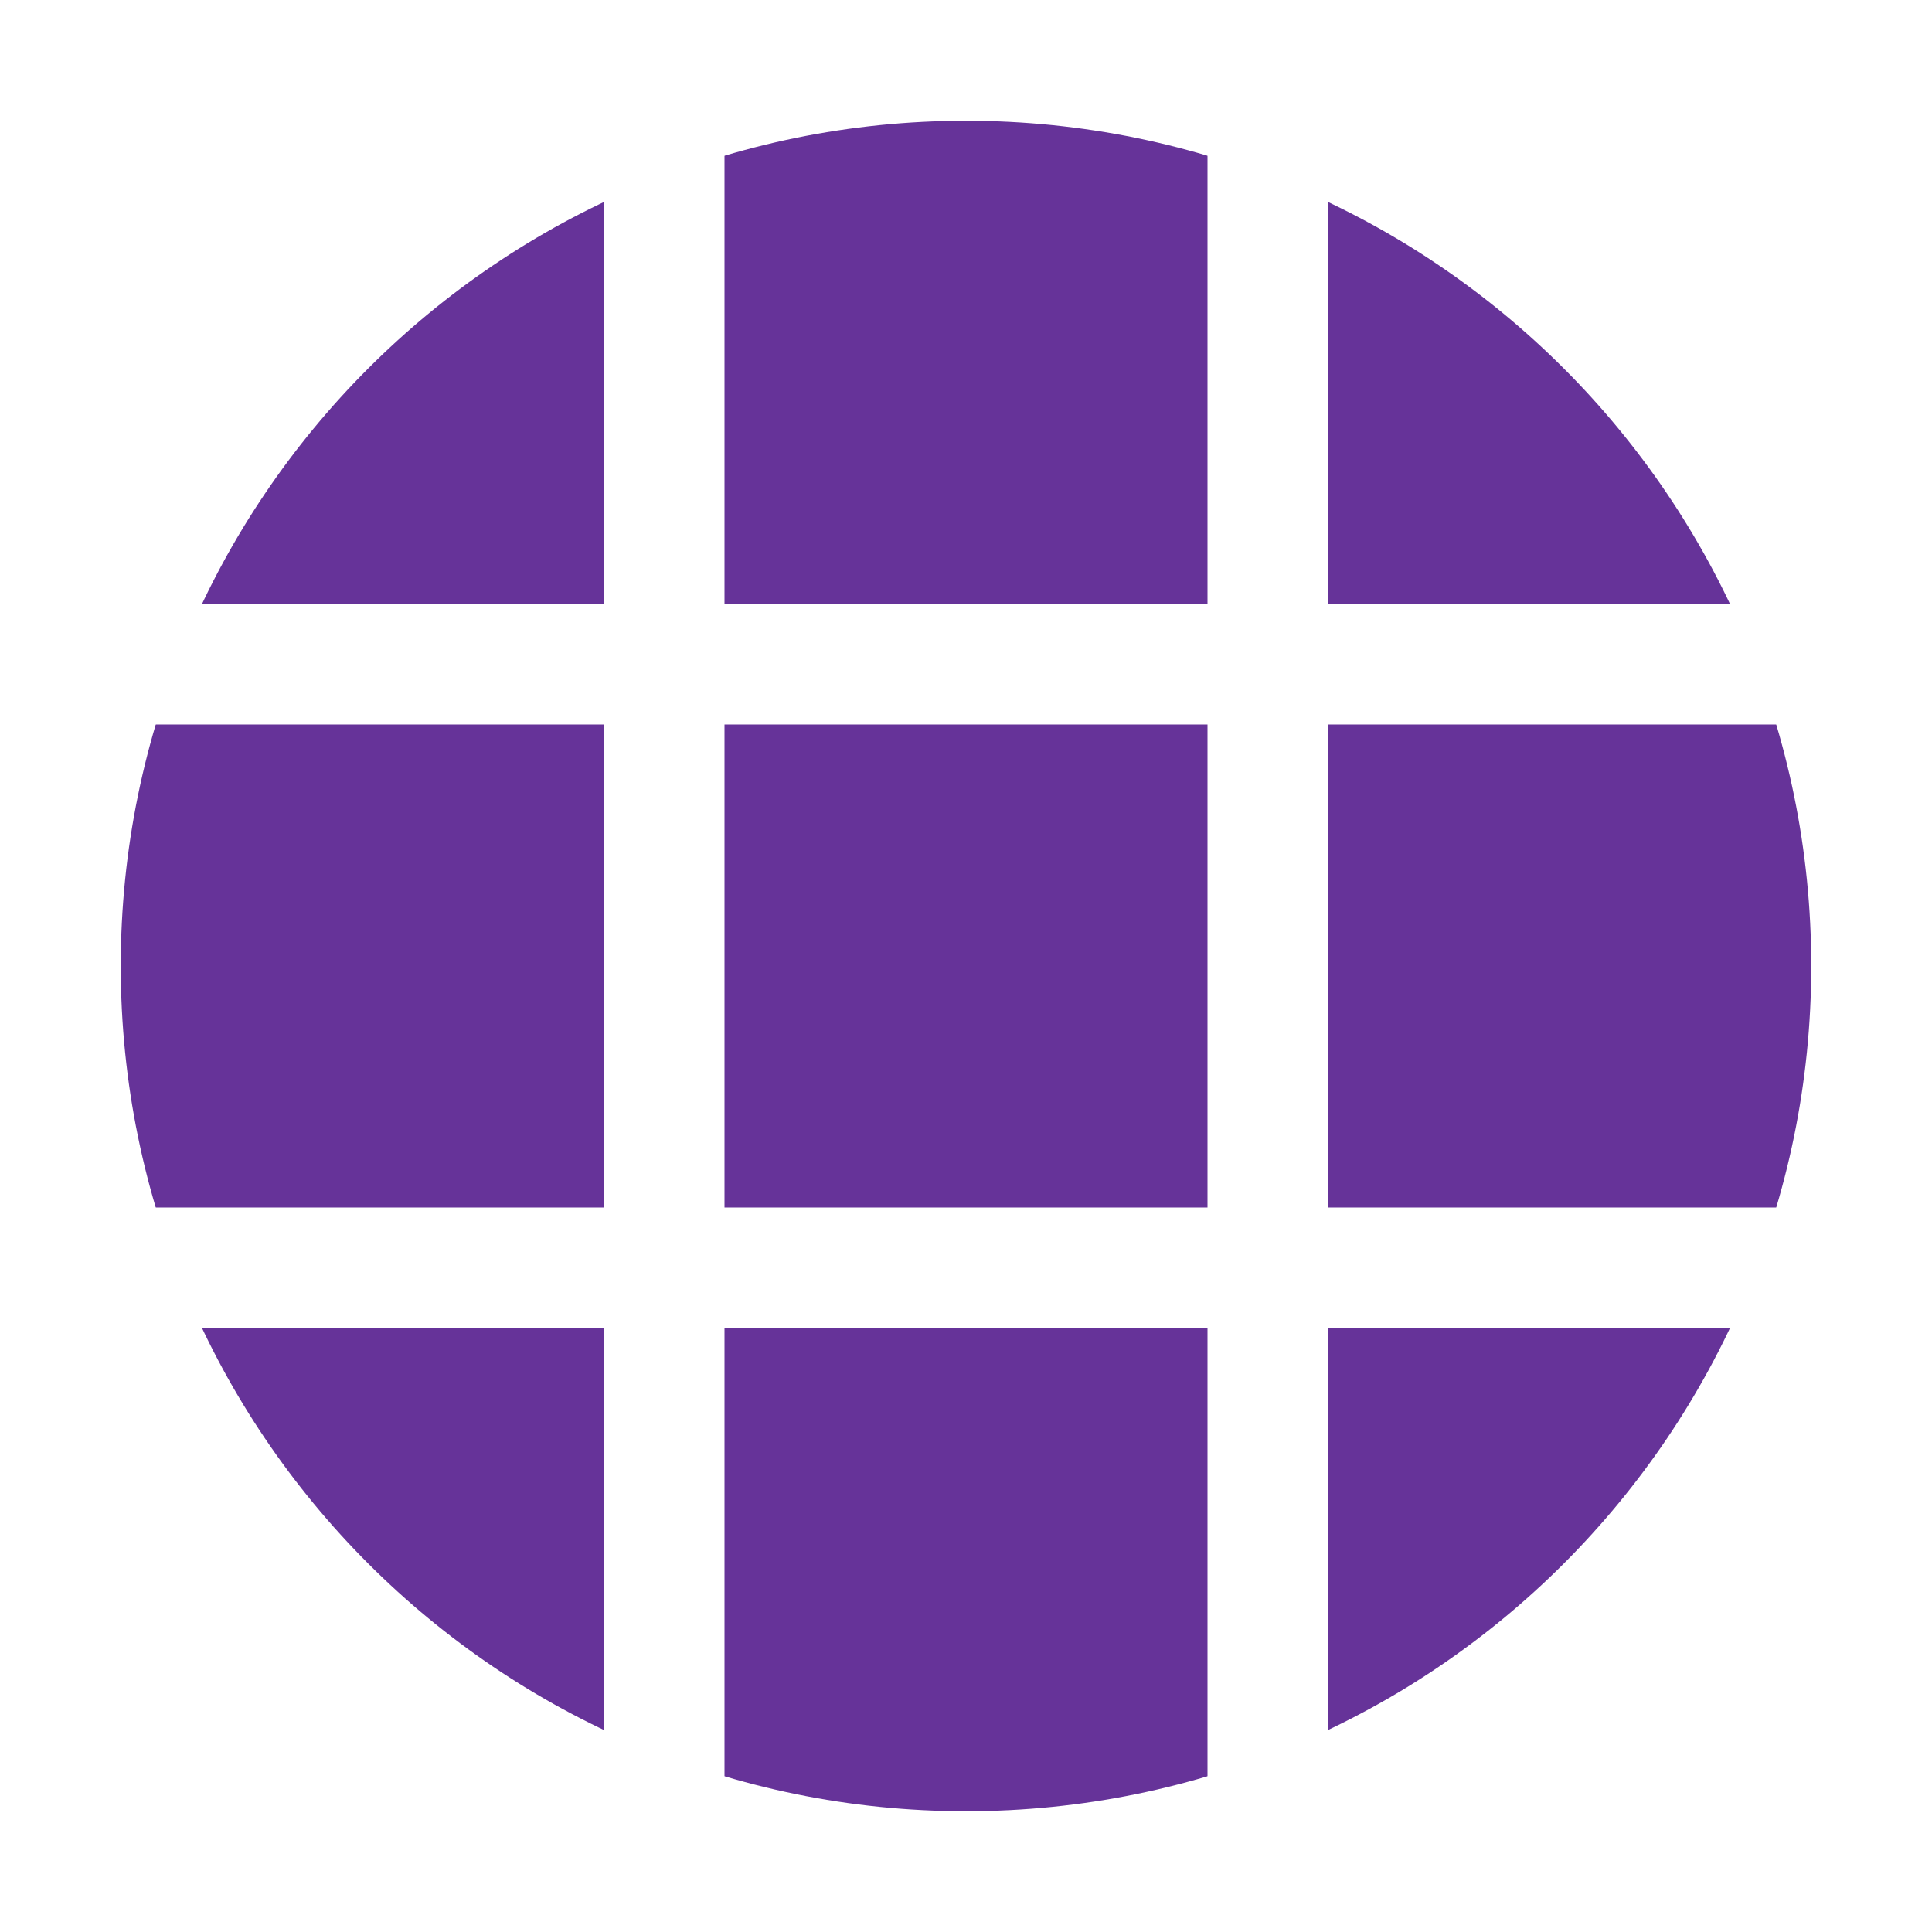
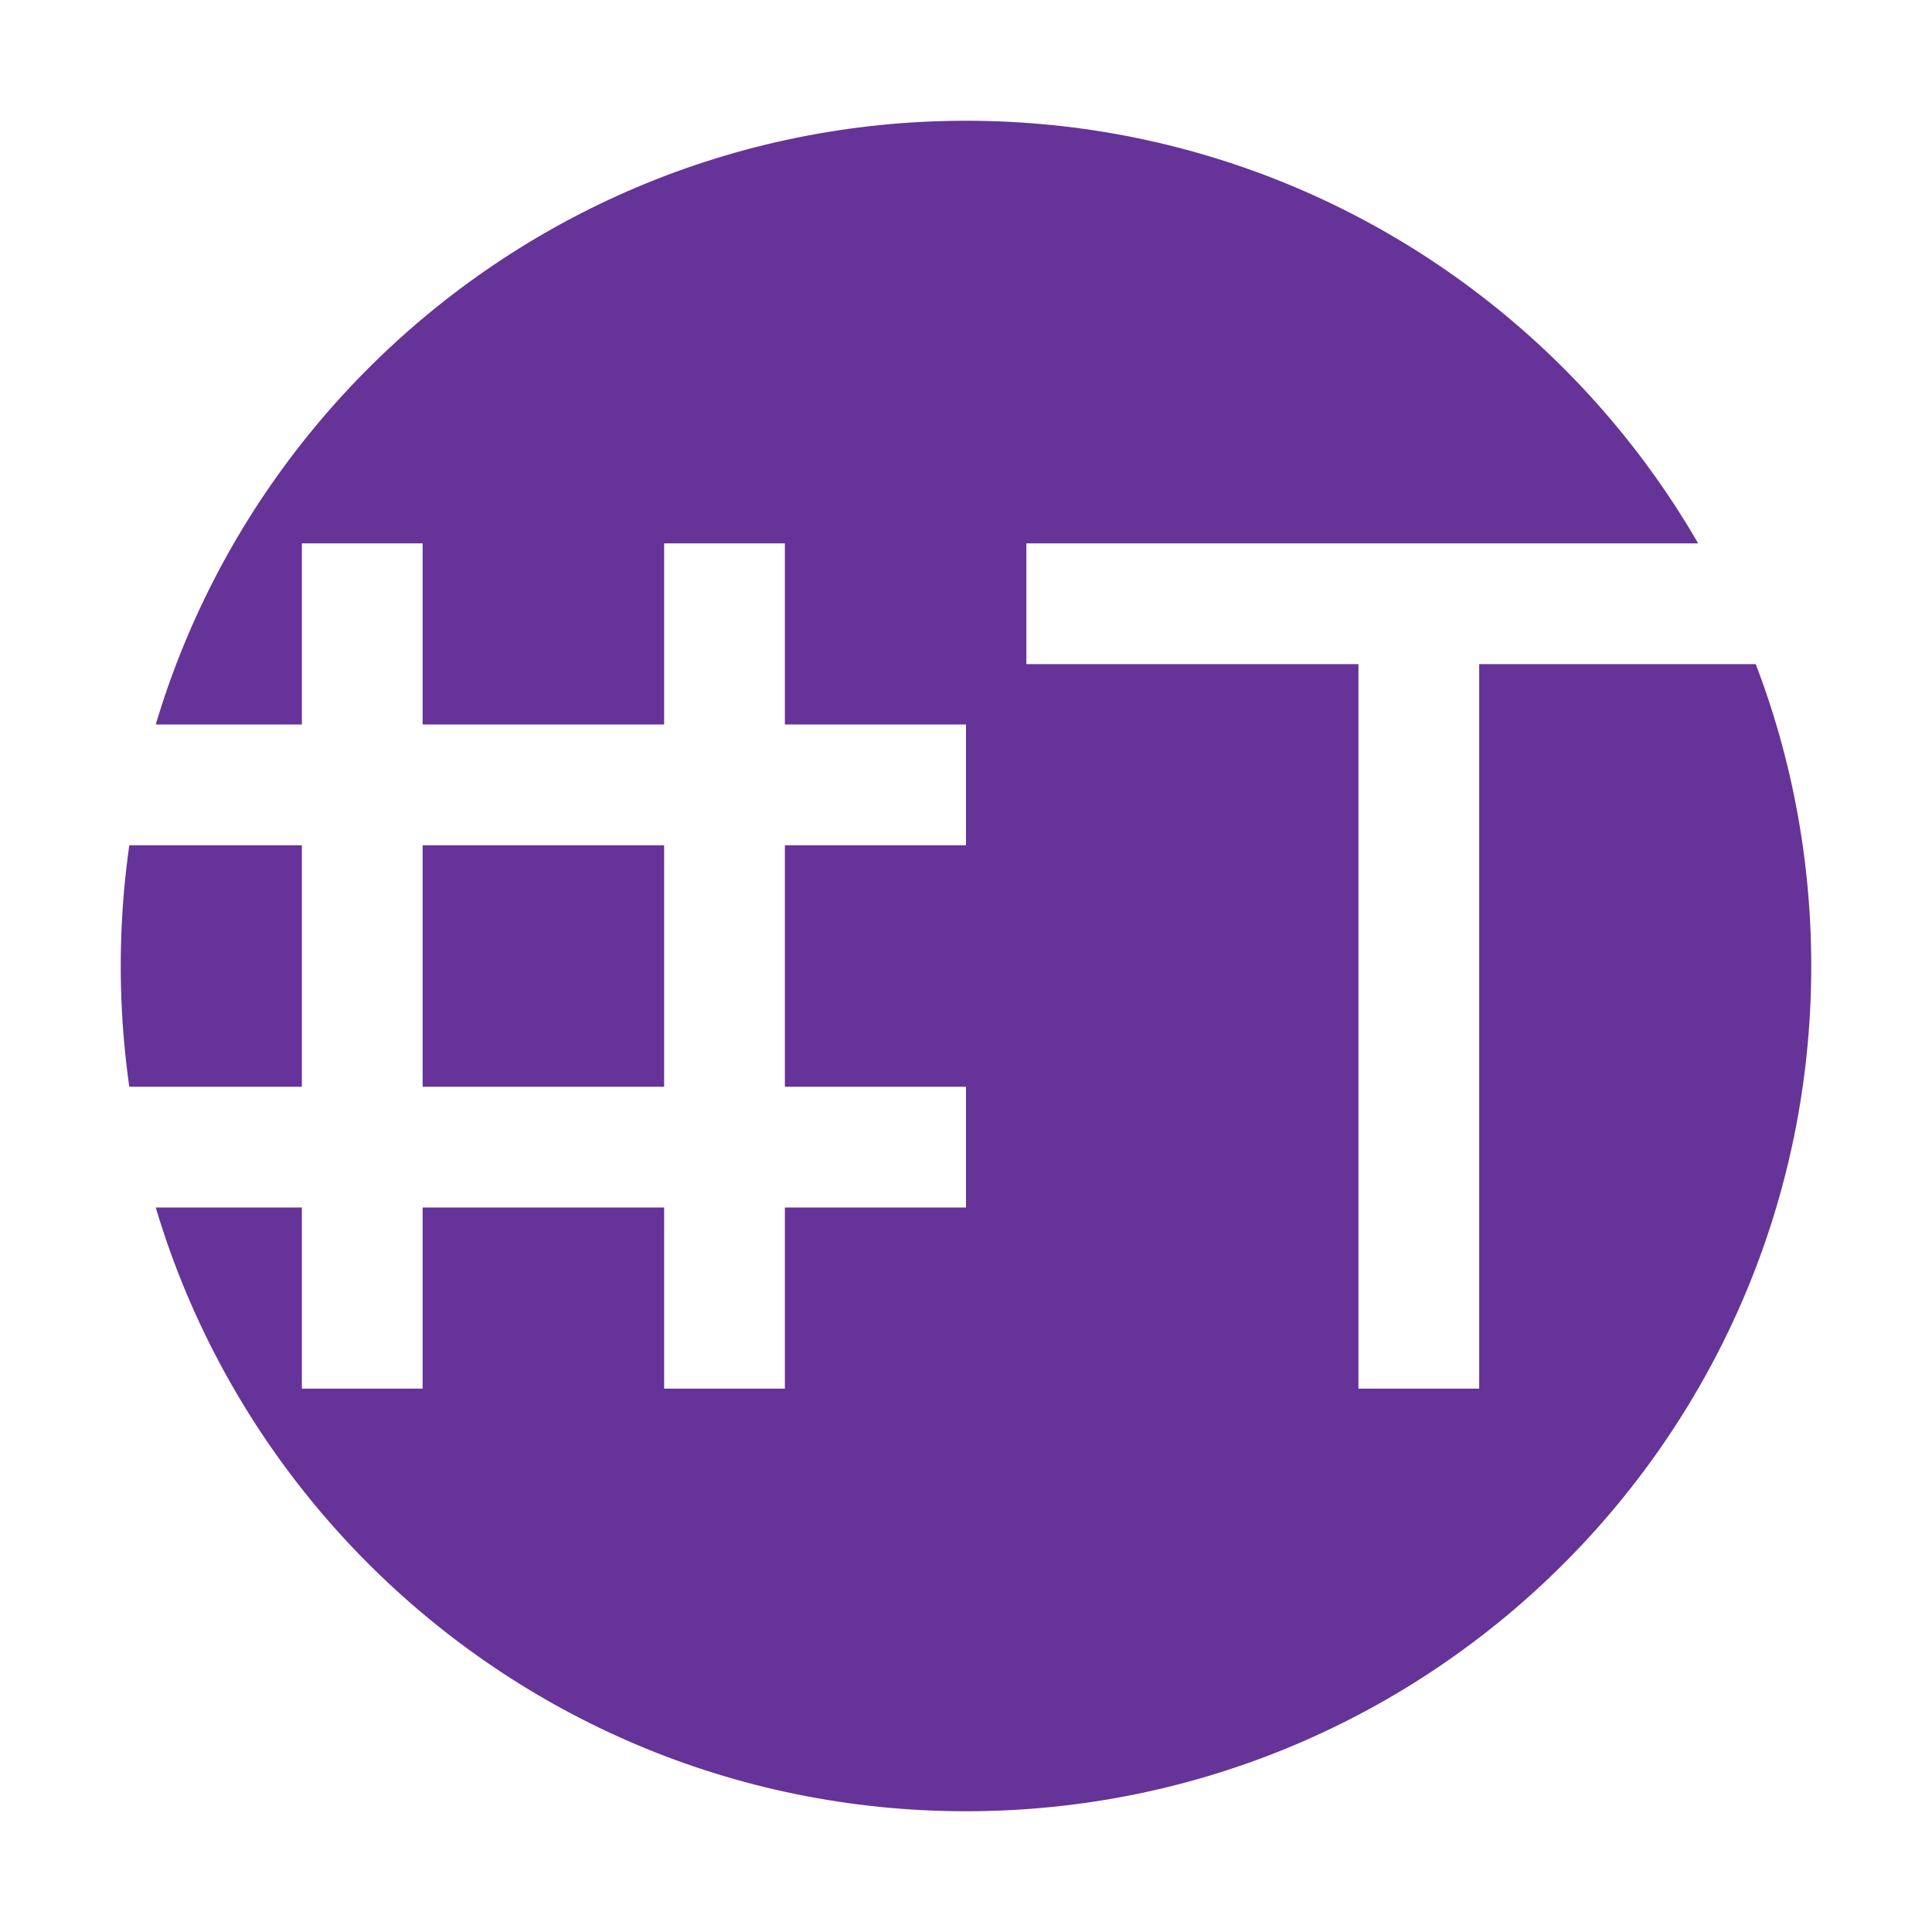
<svg xmlns="http://www.w3.org/2000/svg" version="1.1" viewBox="0 0 16 16">
  <rect x="0" y="0" width="16" height="16" fill="#FFF" stroke="none" />
  <circle cx="8" cy="8" r="7" fill="#639" stroke="none" />
-   <path fill="none" stroke="#FFF" stroke-width="1" d=" M0.5,5.5 H15.5 M0.5,10.5 H15.5 M5.5,0.5 V15.5 M10.5,0.5 V15.5     " />
+   <path fill="none" stroke="#FFF" stroke-width="1" d=" M3,4.5 v7 m3,0 v-7 m2,2 h-7 m0,3 h7 M8.5,5 h6.5 m-3.25,0 v6.5     " />
</svg>
